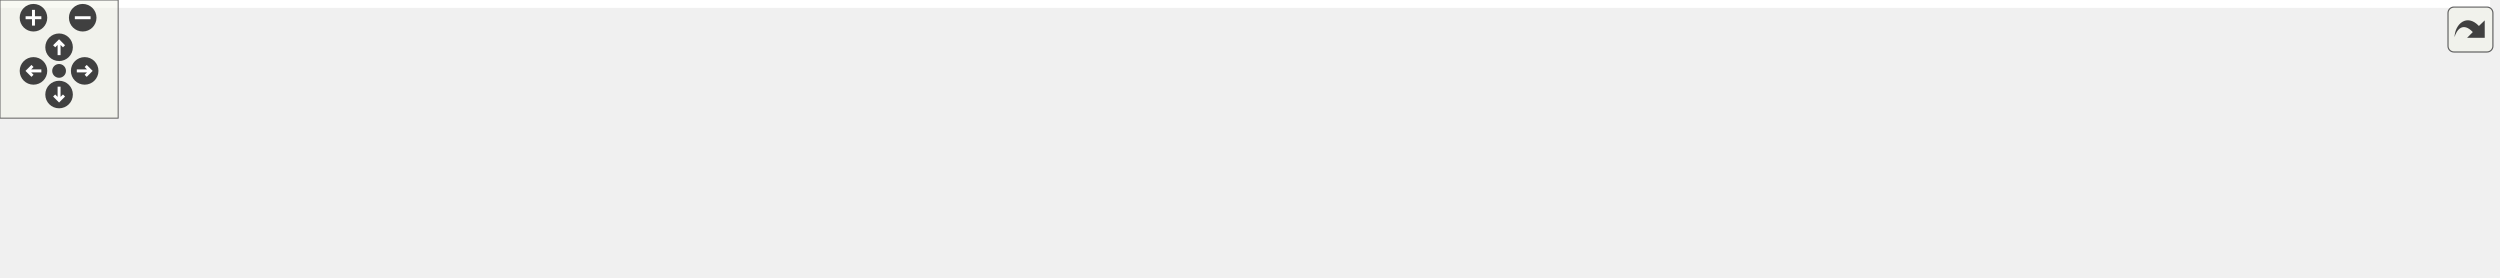
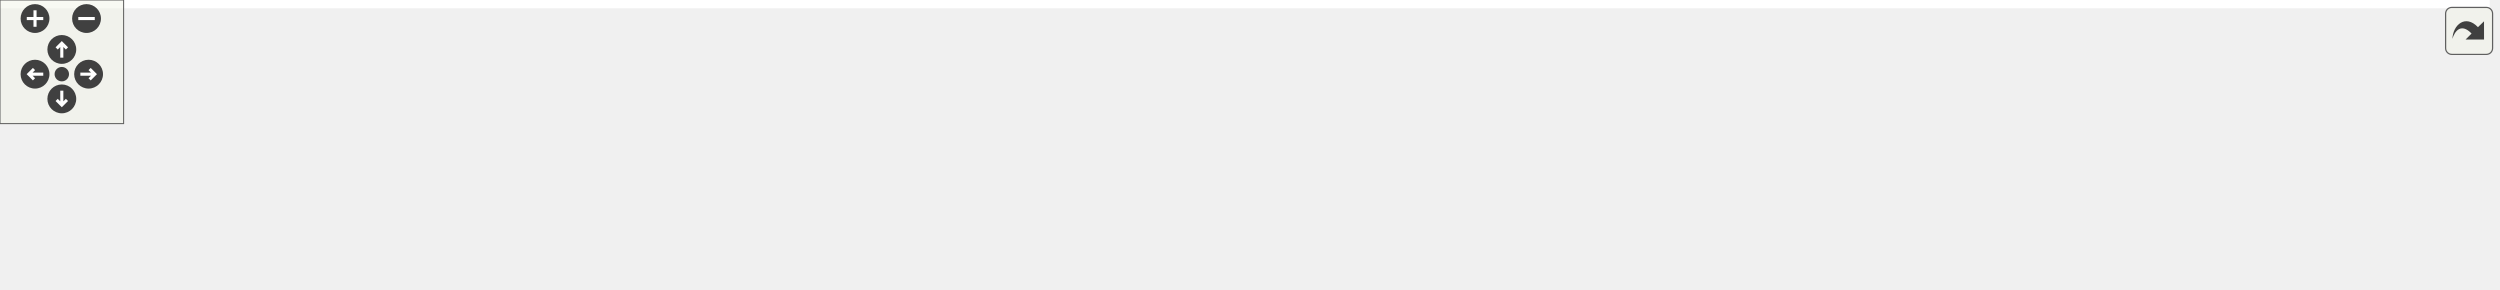
<svg xmlns="http://www.w3.org/2000/svg" xmlns:xlink="http://www.w3.org/1999/xlink" id="main" version="1.1" xml:space="preserve">
  <style type="text/css">
.edge:hover path { stroke: red; }
.edge:hover polygon { stroke: red; fill: red; }
</style>
  <defs>
    <circle id="rim" cx="0" cy="0" r="7" />
    <circle id="rim2" cx="0" cy="0" r="3.5" />
    <g id="zoomPlus">
      <use xlink:href="#rim" fill="#404040">
        <set attributeName="fill" to="#808080" begin="zoomplus.mouseover" end="zoomplus.mouseout" />
      </use>
      <path d="M-4,0h8M0,-4v8" fill="none" stroke="white" stroke-width="1.5" pointer-events="none" />
    </g>
    <g id="zoomMin">
      <use xlink:href="#rim" fill="#404040">
        <set attributeName="fill" to="#808080" begin="zoomminus.mouseover" end="zoomminus.mouseout" />
      </use>
      <path d="M-4,0h8" fill="none" stroke="white" stroke-width="1.5" pointer-events="none" />
    </g>
    <g id="dirArrow">
      <path fill="none" stroke="white" stroke-width="1.5" d="M0,-3.0v7 M-2.5,-0.5L0,-3.0L2.5,-0.5" />
    </g>
    <g id="resetDef">
      <use xlink:href="#rim2" fill="#404040">
        <set attributeName="fill" to="#808080" begin="reset.mouseover" end="reset.mouseout" />
      </use>
    </g>
  </defs>
  <svg id="graph" class="graph">
    <g id="viewport">
-       <polygon fill="white" stroke="transparent" points="-4,4 -4,-80 1264.5,-80 1264.5,4 -4,4" />
+       <polygon fill="white" stroke="transparent" points="-4,4 -4,-80 1208.5,-80 1208.5,4 -4,4" />
      <g id="node1" class="node">
        <g id="a_node1">
          <a xlink:title=" ">
-             <polygon fill="#bfbfbf" stroke="black" points="595,-56.5 595,-75.5 659,-75.5 659,-56.5 595,-56.5" />
-             <text text-anchor="middle" x="627" y="-63.5" font-family="Helvetica,sans-Serif" font-size="10.00">clutchlog.h</text>
+             <polygon fill="#bfbfbf" stroke="black" points="553,-56.5 553,-75.5 617,-75.5 617,-56.5 553,-56.5" />
+             <text text-anchor="middle" x="585" y="-63.5" font-family="Helvetica,sans-Serif" font-size="10.00">clutchlog.h</text>
          </a>
        </g>
      </g>
      <g id="node2" class="node">
        <g id="a_node2">
          <a xlink:href="t-assert_8cpp_source.html" target="_top" xlink:title=" ">
            <polygon fill="white" stroke="black" points="0,-0.5 0,-19.5 68,-19.5 68,-0.5 0,-0.5" />
            <text text-anchor="middle" x="34" y="-7.5" font-family="Helvetica,sans-Serif" font-size="10.00">t-assert.cpp</text>
          </a>
        </g>
      </g>
      <g id="edge1" class="edge">
-         <path fill="none" stroke="midnightblue" d="M584.84,-63.34C492.44,-59.32 265.3,-47.3 77,-20 74.13,-19.58 71.17,-19.09 68.2,-18.56" />
-         <polygon fill="midnightblue" stroke="midnightblue" points="584.77,-66.85 594.91,-63.77 585.07,-59.85 584.77,-66.85" />
+         <path fill="none" stroke="midnightblue" d="M542.69,-62.94C455.31,-58.32 248.69,-45.48 77,-20 74.13,-19.57 71.17,-19.08 68.2,-18.54" />
+         <polygon fill="midnightblue" stroke="midnightblue" points="542.58,-66.44 552.75,-63.47 542.95,-59.45 542.58,-66.44" />
      </g>
      <g id="node3" class="node">
        <g id="a_node3">
          <a xlink:href="t-color_8cpp_source.html" target="_top" xlink:title=" ">
            <polygon fill="white" stroke="black" points="86,-0.5 86,-19.5 148,-19.5 148,-0.5 86,-0.5" />
            <text text-anchor="middle" x="117" y="-7.5" font-family="Helvetica,sans-Serif" font-size="10.00">t-color.cpp</text>
          </a>
        </g>
      </g>
      <g id="edge2" class="edge">
-         <path fill="none" stroke="midnightblue" d="M584.92,-62.75C502.42,-57.95 313.8,-45.04 157,-20 154.19,-19.55 151.28,-19.02 148.37,-18.45" />
-         <polygon fill="midnightblue" stroke="midnightblue" points="584.73,-66.25 594.91,-63.32 585.13,-59.26 584.73,-66.25" />
+         <path fill="none" stroke="midnightblue" d="M542.62,-62.19C465.52,-56.71 297.3,-43.08 157,-20 154.19,-19.54 151.28,-19 148.38,-18.42" />
+         <polygon fill="midnightblue" stroke="midnightblue" points="542.66,-65.7 552.88,-62.91 543.15,-58.72 542.66,-65.7" />
      </g>
      <g id="node4" class="node">
        <g id="a_node4">
          <a xlink:href="t-color16_m_8cpp_source.html" target="_top" xlink:title=" ">
            <polygon fill="white" stroke="black" points="166.5,-0.5 166.5,-19.5 247.5,-19.5 247.5,-0.5 166.5,-0.5" />
            <text text-anchor="middle" x="207" y="-7.5" font-family="Helvetica,sans-Serif" font-size="10.00">t-color16M.cpp</text>
          </a>
        </g>
      </g>
      <g id="edge3" class="edge">
-         <path fill="none" stroke="midnightblue" d="M584.73,-60.65C515.89,-53.4 375.38,-37.84 257,-20 253.95,-19.54 250.79,-19.04 247.63,-18.51" />
-         <polygon fill="midnightblue" stroke="midnightblue" points="584.44,-64.14 594.75,-61.7 585.17,-57.18 584.44,-64.14" />
+         <path fill="none" stroke="midnightblue" d="M542.54,-59.75C479.94,-51.88 359.23,-36.21 257,-20 253.95,-19.52 250.8,-19 247.64,-18.46" />
+         <polygon fill="midnightblue" stroke="midnightblue" points="542.45,-63.27 552.81,-61.04 543.32,-56.32 542.45,-63.27" />
      </g>
      <g id="node5" class="node">
        <g id="a_node5">
          <a xlink:href="t-color256_8cpp_source.html" target="_top" xlink:title=" ">
            <polygon fill="white" stroke="black" points="266,-0.5 266,-19.5 344,-19.5 344,-0.5 266,-0.5" />
            <text text-anchor="middle" x="305" y="-7.5" font-family="Helvetica,sans-Serif" font-size="10.00">t-color256.cpp</text>
          </a>
        </g>
      </g>
      <g id="edge4" class="edge">
-         <path fill="none" stroke="midnightblue" d="M584.7,-58.36C530.84,-49.83 434.9,-34.4 353,-20 350.08,-19.49 347.06,-18.94 344.02,-18.39" />
-         <polygon fill="midnightblue" stroke="midnightblue" points="584.48,-61.86 594.9,-59.97 585.57,-54.95 584.48,-61.86" />
+         <path fill="none" stroke="midnightblue" d="M542.99,-56.9C489.23,-46.53 396.81,-28.71 344.36,-18.59" />
+         <polygon fill="midnightblue" stroke="midnightblue" points="542.4,-60.35 552.88,-58.81 543.72,-53.48 542.4,-60.35" />
      </g>
      <g id="node6" class="node">
        <g id="a_node6">
-           <a xlink:href="t-demo-extravagant_8cpp_source.html" target="_top" xlink:title=" ">
-             <polygon fill="white" stroke="black" points="362.5,-0.5 362.5,-19.5 481.5,-19.5 481.5,-0.5 362.5,-0.5" />
-             <text text-anchor="middle" x="422" y="-7.5" font-family="Helvetica,sans-Serif" font-size="10.00">t-demo-extravagant.cpp</text>
+           <a xlink:href="t-demo_8cpp_source.html" target="_top" xlink:title=" ">
+             <polygon fill="white" stroke="black" points="362.5,-0.5 362.5,-19.5 427.5,-19.5 427.5,-0.5 362.5,-0.5" />
+             <text text-anchor="middle" x="395" y="-7.5" font-family="Helvetica,sans-Serif" font-size="10.00">t-demo.cpp</text>
          </a>
        </g>
      </g>
      <g id="edge5" class="edge">
-         <path fill="none" stroke="midnightblue" d="M585.06,-53.95C546.4,-43.77 489.81,-28.86 454.48,-19.56" />
-         <polygon fill="midnightblue" stroke="midnightblue" points="584.41,-57.4 594.97,-56.56 586.19,-50.63 584.41,-57.4" />
+         <path fill="none" stroke="midnightblue" d="M545.24,-53.7C509.38,-43.51 457.43,-28.74 424.97,-19.52" />
+         <polygon fill="midnightblue" stroke="midnightblue" points="544.32,-57.08 554.89,-56.44 546.23,-50.34 544.32,-57.08" />
      </g>
      <g id="node7" class="node">
        <g id="a_node7">
-           <a xlink:href="t-demo_8cpp_source.html" target="_top" xlink:title=" ">
-             <polygon fill="white" stroke="black" points="499.5,-0.5 499.5,-19.5 564.5,-19.5 564.5,-0.5 499.5,-0.5" />
-             <text text-anchor="middle" x="532" y="-7.5" font-family="Helvetica,sans-Serif" font-size="10.00">t-demo.cpp</text>
+           <a xlink:href="t-depth-delta_8cpp_source.html" target="_top" xlink:title=" ">
+             <polygon fill="white" stroke="black" points="445.5,-0.5 445.5,-19.5 534.5,-19.5 534.5,-0.5 445.5,-0.5" />
+             <text text-anchor="middle" x="490" y="-7.5" font-family="Helvetica,sans-Serif" font-size="10.00">t-depth-delta.cpp</text>
          </a>
        </g>
      </g>
      <g id="edge6" class="edge">
-         <path fill="none" stroke="midnightblue" d="M602.68,-51.18C585.2,-41.24 562.17,-28.15 547.23,-19.65" />
-         <polygon fill="midnightblue" stroke="midnightblue" points="601.31,-54.43 611.74,-56.32 604.77,-48.34 601.31,-54.43" />
+         <path fill="none" stroke="midnightblue" d="M560.68,-51.18C543.2,-41.24 520.17,-28.15 505.23,-19.65" />
+         <polygon fill="midnightblue" stroke="midnightblue" points="559.31,-54.43 569.74,-56.32 562.77,-48.34 559.31,-54.43" />
      </g>
      <g id="node8" class="node">
        <g id="a_node8">
-           <a xlink:href="t-depth-delta_8cpp_source.html" target="_top" xlink:title=" ">
-             <polygon fill="white" stroke="black" points="582.5,-0.5 582.5,-19.5 671.5,-19.5 671.5,-0.5 582.5,-0.5" />
-             <text text-anchor="middle" x="627" y="-7.5" font-family="Helvetica,sans-Serif" font-size="10.00">t-depth-delta.cpp</text>
+           <a xlink:href="t-dump_8cpp_source.html" target="_top" xlink:title=" ">
+             <polygon fill="white" stroke="black" points="552.5,-0.5 552.5,-19.5 617.5,-19.5 617.5,-0.5 552.5,-0.5" />
+             <text text-anchor="middle" x="585" y="-7.5" font-family="Helvetica,sans-Serif" font-size="10.00">t-dump.cpp</text>
          </a>
        </g>
      </g>
      <g id="edge7" class="edge">
-         <path fill="none" stroke="midnightblue" d="M627,-45.8C627,-36.91 627,-26.78 627,-19.75" />
-         <polygon fill="midnightblue" stroke="midnightblue" points="623.5,-46.08 627,-56.08 630.5,-46.08 623.5,-46.08" />
+         <path fill="none" stroke="midnightblue" d="M585,-45.8C585,-36.91 585,-26.78 585,-19.75" />
+         <polygon fill="midnightblue" stroke="midnightblue" points="581.5,-46.08 585,-56.08 588.5,-46.08 581.5,-46.08" />
      </g>
      <g id="node9" class="node">
        <g id="a_node9">
-           <a xlink:href="t-dump_8cpp_source.html" target="_top" xlink:title=" ">
-             <polygon fill="white" stroke="black" points="689.5,-0.5 689.5,-19.5 754.5,-19.5 754.5,-0.5 689.5,-0.5" />
-             <text text-anchor="middle" x="722" y="-7.5" font-family="Helvetica,sans-Serif" font-size="10.00">t-dump.cpp</text>
+           <a xlink:href="t-extra_8cpp_source.html" target="_top" xlink:title=" ">
+             <polygon fill="white" stroke="black" points="635.5,-0.5 635.5,-19.5 698.5,-19.5 698.5,-0.5 635.5,-0.5" />
+             <text text-anchor="middle" x="667" y="-7.5" font-family="Helvetica,sans-Serif" font-size="10.00">t-extra.cpp</text>
          </a>
        </g>
      </g>
      <g id="edge8" class="edge">
-         <path fill="none" stroke="midnightblue" d="M651.32,-51.18C668.8,-41.24 691.83,-28.15 706.77,-19.65" />
-         <polygon fill="midnightblue" stroke="midnightblue" points="649.23,-48.34 642.26,-56.32 652.69,-54.43 649.23,-48.34" />
+         <path fill="none" stroke="midnightblue" d="M606.83,-50.62C621.81,-40.76 641.2,-27.99 653.86,-19.65" />
+         <polygon fill="midnightblue" stroke="midnightblue" points="604.6,-47.9 598.17,-56.32 608.45,-53.75 604.6,-47.9" />
      </g>
      <g id="node10" class="node">
        <g id="a_node10">
          <a xlink:href="t-filename_8cpp_source.html" target="_top" xlink:title=" ">
-             <polygon fill="white" stroke="black" points="773,-0.5 773,-19.5 851,-19.5 851,-0.5 773,-0.5" />
-             <text text-anchor="middle" x="812" y="-7.5" font-family="Helvetica,sans-Serif" font-size="10.00">t-filename.cpp</text>
+             <polygon fill="white" stroke="black" points="717,-0.5 717,-19.5 795,-19.5 795,-0.5 717,-0.5" />
+             <text text-anchor="middle" x="756" y="-7.5" font-family="Helvetica,sans-Serif" font-size="10.00">t-filename.cpp</text>
          </a>
        </g>
      </g>
      <g id="edge9" class="edge">
-         <path fill="none" stroke="midnightblue" d="M666.17,-53.57C701.07,-43.38 751.35,-28.7 782.82,-19.52" />
-         <polygon fill="midnightblue" stroke="midnightblue" points="664.93,-50.28 656.31,-56.44 666.89,-57 664.93,-50.28" />
+         <path fill="none" stroke="midnightblue" d="M622.04,-53.3C654.26,-43.13 700.19,-28.62 729.03,-19.52" />
+         <polygon fill="midnightblue" stroke="midnightblue" points="620.58,-50.09 612.1,-56.44 622.69,-56.77 620.58,-50.09" />
      </g>
      <g id="node11" class="node">
        <g id="a_node11">
          <a xlink:href="t-fmt-constructors_8cpp_source.html" target="_top" xlink:title=" ">
-             <polygon fill="white" stroke="black" points="869.5,-0.5 869.5,-19.5 982.5,-19.5 982.5,-0.5 869.5,-0.5" />
-             <text text-anchor="middle" x="926" y="-7.5" font-family="Helvetica,sans-Serif" font-size="10.00">t-fmt-constructors.cpp</text>
+             <polygon fill="white" stroke="black" points="813.5,-0.5 813.5,-19.5 926.5,-19.5 926.5,-0.5 813.5,-0.5" />
+             <text text-anchor="middle" x="870" y="-7.5" font-family="Helvetica,sans-Serif" font-size="10.00">t-fmt-constructors.cpp</text>
          </a>
        </g>
      </g>
      <g id="edge10" class="edge">
-         <path fill="none" stroke="midnightblue" d="M669.45,-57.33C724.82,-47.33 821.37,-29.9 878.93,-19.5" />
-         <polygon fill="midnightblue" stroke="midnightblue" points="668.5,-53.95 659.28,-59.17 669.75,-60.84 668.5,-53.95" />
+         <path fill="none" stroke="midnightblue" d="M627.21,-57C680.16,-46.97 770.6,-29.83 824.88,-19.55" />
+         <polygon fill="midnightblue" stroke="midnightblue" points="626.31,-53.61 617.14,-58.91 627.62,-60.49 626.31,-53.61" />
      </g>
      <g id="node12" class="node">
        <g id="a_node12">
          <a xlink:href="t-hash-color_8cpp_source.html" target="_top" xlink:title=" ">
-             <polygon fill="white" stroke="black" points="1001,-0.5 1001,-19.5 1087,-19.5 1087,-0.5 1001,-0.5" />
-             <text text-anchor="middle" x="1044" y="-7.5" font-family="Helvetica,sans-Serif" font-size="10.00">t-hash-color.cpp</text>
+             <polygon fill="white" stroke="black" points="945,-0.5 945,-19.5 1031,-19.5 1031,-0.5 945,-0.5" />
+             <text text-anchor="middle" x="988" y="-7.5" font-family="Helvetica,sans-Serif" font-size="10.00">t-hash-color.cpp</text>
          </a>
        </g>
      </g>
      <g id="edge11" class="edge">
-         <path fill="none" stroke="midnightblue" d="M669.63,-60.43C737.85,-52.95 875.69,-37.22 992,-20 994.9,-19.57 997.89,-19.11 1000.9,-18.63" />
-         <polygon fill="midnightblue" stroke="midnightblue" points="668.86,-56.99 659.3,-61.55 669.62,-63.95 668.86,-56.99" />
+         <path fill="none" stroke="midnightblue" d="M627.01,-60.22C692.95,-52.58 824.7,-36.76 936,-20 938.9,-19.56 941.89,-19.1 944.89,-18.61" />
+         <polygon fill="midnightblue" stroke="midnightblue" points="626.54,-56.75 617.01,-61.37 627.34,-63.7 626.54,-56.75" />
      </g>
      <g id="node13" class="node">
        <g id="a_node13">
          <a xlink:href="t-log_8cpp_source.html" target="_top" xlink:title=" ">
-             <polygon fill="white" stroke="black" points="1105,-0.5 1105,-19.5 1159,-19.5 1159,-0.5 1105,-0.5" />
-             <text text-anchor="middle" x="1132" y="-7.5" font-family="Helvetica,sans-Serif" font-size="10.00">t-log.cpp</text>
+             <polygon fill="white" stroke="black" points="1049,-0.5 1049,-19.5 1103,-19.5 1103,-0.5 1049,-0.5" />
+             <text text-anchor="middle" x="1076" y="-7.5" font-family="Helvetica,sans-Serif" font-size="10.00">t-log.cpp</text>
          </a>
        </g>
      </g>
      <g id="edge12" class="edge">
-         <path fill="none" stroke="midnightblue" d="M669.3,-63.06C751.85,-58.81 940,-46.83 1096,-20 1098.92,-19.5 1101.95,-18.89 1104.97,-18.22" />
-         <polygon fill="midnightblue" stroke="midnightblue" points="668.88,-59.58 659.06,-63.58 669.23,-66.57 668.88,-59.58" />
+         <path fill="none" stroke="midnightblue" d="M627.48,-62.88C708.3,-58.38 889.55,-46.1 1040,-20 1042.92,-19.49 1045.95,-18.88 1048.96,-18.21" />
+         <polygon fill="midnightblue" stroke="midnightblue" points="627.01,-59.4 617.21,-63.44 627.39,-66.39 627.01,-59.4" />
      </g>
      <g id="node14" class="node">
        <g id="a_node14">
          <a xlink:href="t-one-line-if_8cpp_source.html" target="_top" xlink:title=" ">
-             <polygon fill="white" stroke="black" points="1177.5,-0.5 1177.5,-19.5 1260.5,-19.5 1260.5,-0.5 1177.5,-0.5" />
-             <text text-anchor="middle" x="1219" y="-7.5" font-family="Helvetica,sans-Serif" font-size="10.00">t-one-line-if.cpp</text>
+             <polygon fill="white" stroke="black" points="1121.5,-0.5 1121.5,-19.5 1204.5,-19.5 1204.5,-0.5 1121.5,-0.5" />
+             <text text-anchor="middle" x="1163" y="-7.5" font-family="Helvetica,sans-Serif" font-size="10.00">t-one-line-if.cpp</text>
          </a>
        </g>
      </g>
      <g id="edge13" class="edge">
-         <path fill="none" stroke="midnightblue" d="M669.35,-62.8C760.71,-57.77 983.02,-43.96 1168,-20 1171.03,-19.61 1174.16,-19.16 1177.3,-18.68" />
-         <polygon fill="midnightblue" stroke="midnightblue" points="668.92,-59.32 659.12,-63.36 669.3,-66.31 668.92,-59.32" />
+         <path fill="none" stroke="midnightblue" d="M627.23,-62.68C716.82,-57.48 932.45,-43.46 1112,-20 1115.03,-19.6 1118.16,-19.15 1121.3,-18.67" />
+         <polygon fill="midnightblue" stroke="midnightblue" points="626.97,-59.19 617.19,-63.26 627.37,-66.18 626.97,-59.19" />
      </g>
    </g>
  </svg>
  <g id="navigator" transform="translate(0 0)" fill="#404254">
    <rect fill="#f2f5e9" fill-opacity="0.5" stroke="#606060" stroke-width=".5" x="0" y="0" width="60" height="60" />
    <use id="zoomplus" xlink:href="#zoomPlus" x="17" y="9" />
    <use id="zoomminus" xlink:href="#zoomMin" x="42" y="9" />
    <use id="reset" xlink:href="#resetDef" x="30" y="36" />
    <g id="arrowUp" xlink:href="#dirArrow" transform="translate(30 24)">
      <use xlink:href="#rim" fill="#404040">
        <set attributeName="fill" to="#808080" begin="arrowUp.mouseover" end="arrowUp.mouseout" />
      </use>
      <path fill="none" stroke="white" stroke-width="1.5" d="M0,-3.0v7 M-2.5,-0.5L0,-3.0L2.5,-0.5" />
    </g>
    <g id="arrowRight" xlink:href="#dirArrow" transform="rotate(90) translate(36 -43)">
      <use xlink:href="#rim" fill="#404040">
        <set attributeName="fill" to="#808080" begin="arrowRight.mouseover" end="arrowRight.mouseout" />
      </use>
      <path fill="none" stroke="white" stroke-width="1.5" d="M0,-3.0v7 M-2.5,-0.5L0,-3.0L2.5,-0.5" />
    </g>
    <g id="arrowDown" xlink:href="#dirArrow" transform="rotate(180) translate(-30 -48)">
      <use xlink:href="#rim" fill="#404040">
        <set attributeName="fill" to="#808080" begin="arrowDown.mouseover" end="arrowDown.mouseout" />
      </use>
      <path fill="none" stroke="white" stroke-width="1.5" d="M0,-3.0v7 M-2.5,-0.5L0,-3.0L2.5,-0.5" />
    </g>
    <g id="arrowLeft" xlink:href="#dirArrow" transform="rotate(270) translate(-36 17)">
      <use xlink:href="#rim" fill="#404040">
        <set attributeName="fill" to="#808080" begin="arrowLeft.mouseover" end="arrowLeft.mouseout" />
      </use>
      <path fill="none" stroke="white" stroke-width="1.5" d="M0,-3.0v7 M-2.5,-0.5L0,-3.0L2.5,-0.5" />
    </g>
  </g>
  <svg viewBox="0 0 15 15" width="100%" height="30px" preserveAspectRatio="xMaxYMin meet">
    <g id="arrow_out" transform="scale(0.3 0.3)">
      <a xlink:href="clutchlog_8h__dep__incl_org.svg" target="_base">
        <rect id="button" ry="5" rx="5" y="6" x="6" height="38" width="38" fill="#f2f5e9" fill-opacity="0.5" stroke="#606060" stroke-width="1.0" />
        <path id="arrow" d="M 11.5,31.437 C 11.94,20.098 22.043,11.323 32.159,21.979 L 37.069,17.246 C 37.069,17.246 37.088,32 37.088,32 L 22.16,31.978 C 22.16,31.978 26.998,27.14 26.998,27.14 C 18.529,18.264 13.292,25.23 11.5,31.437 z" style="fill:#404040;" />
      </a>
    </g>
  </svg>
</svg>
